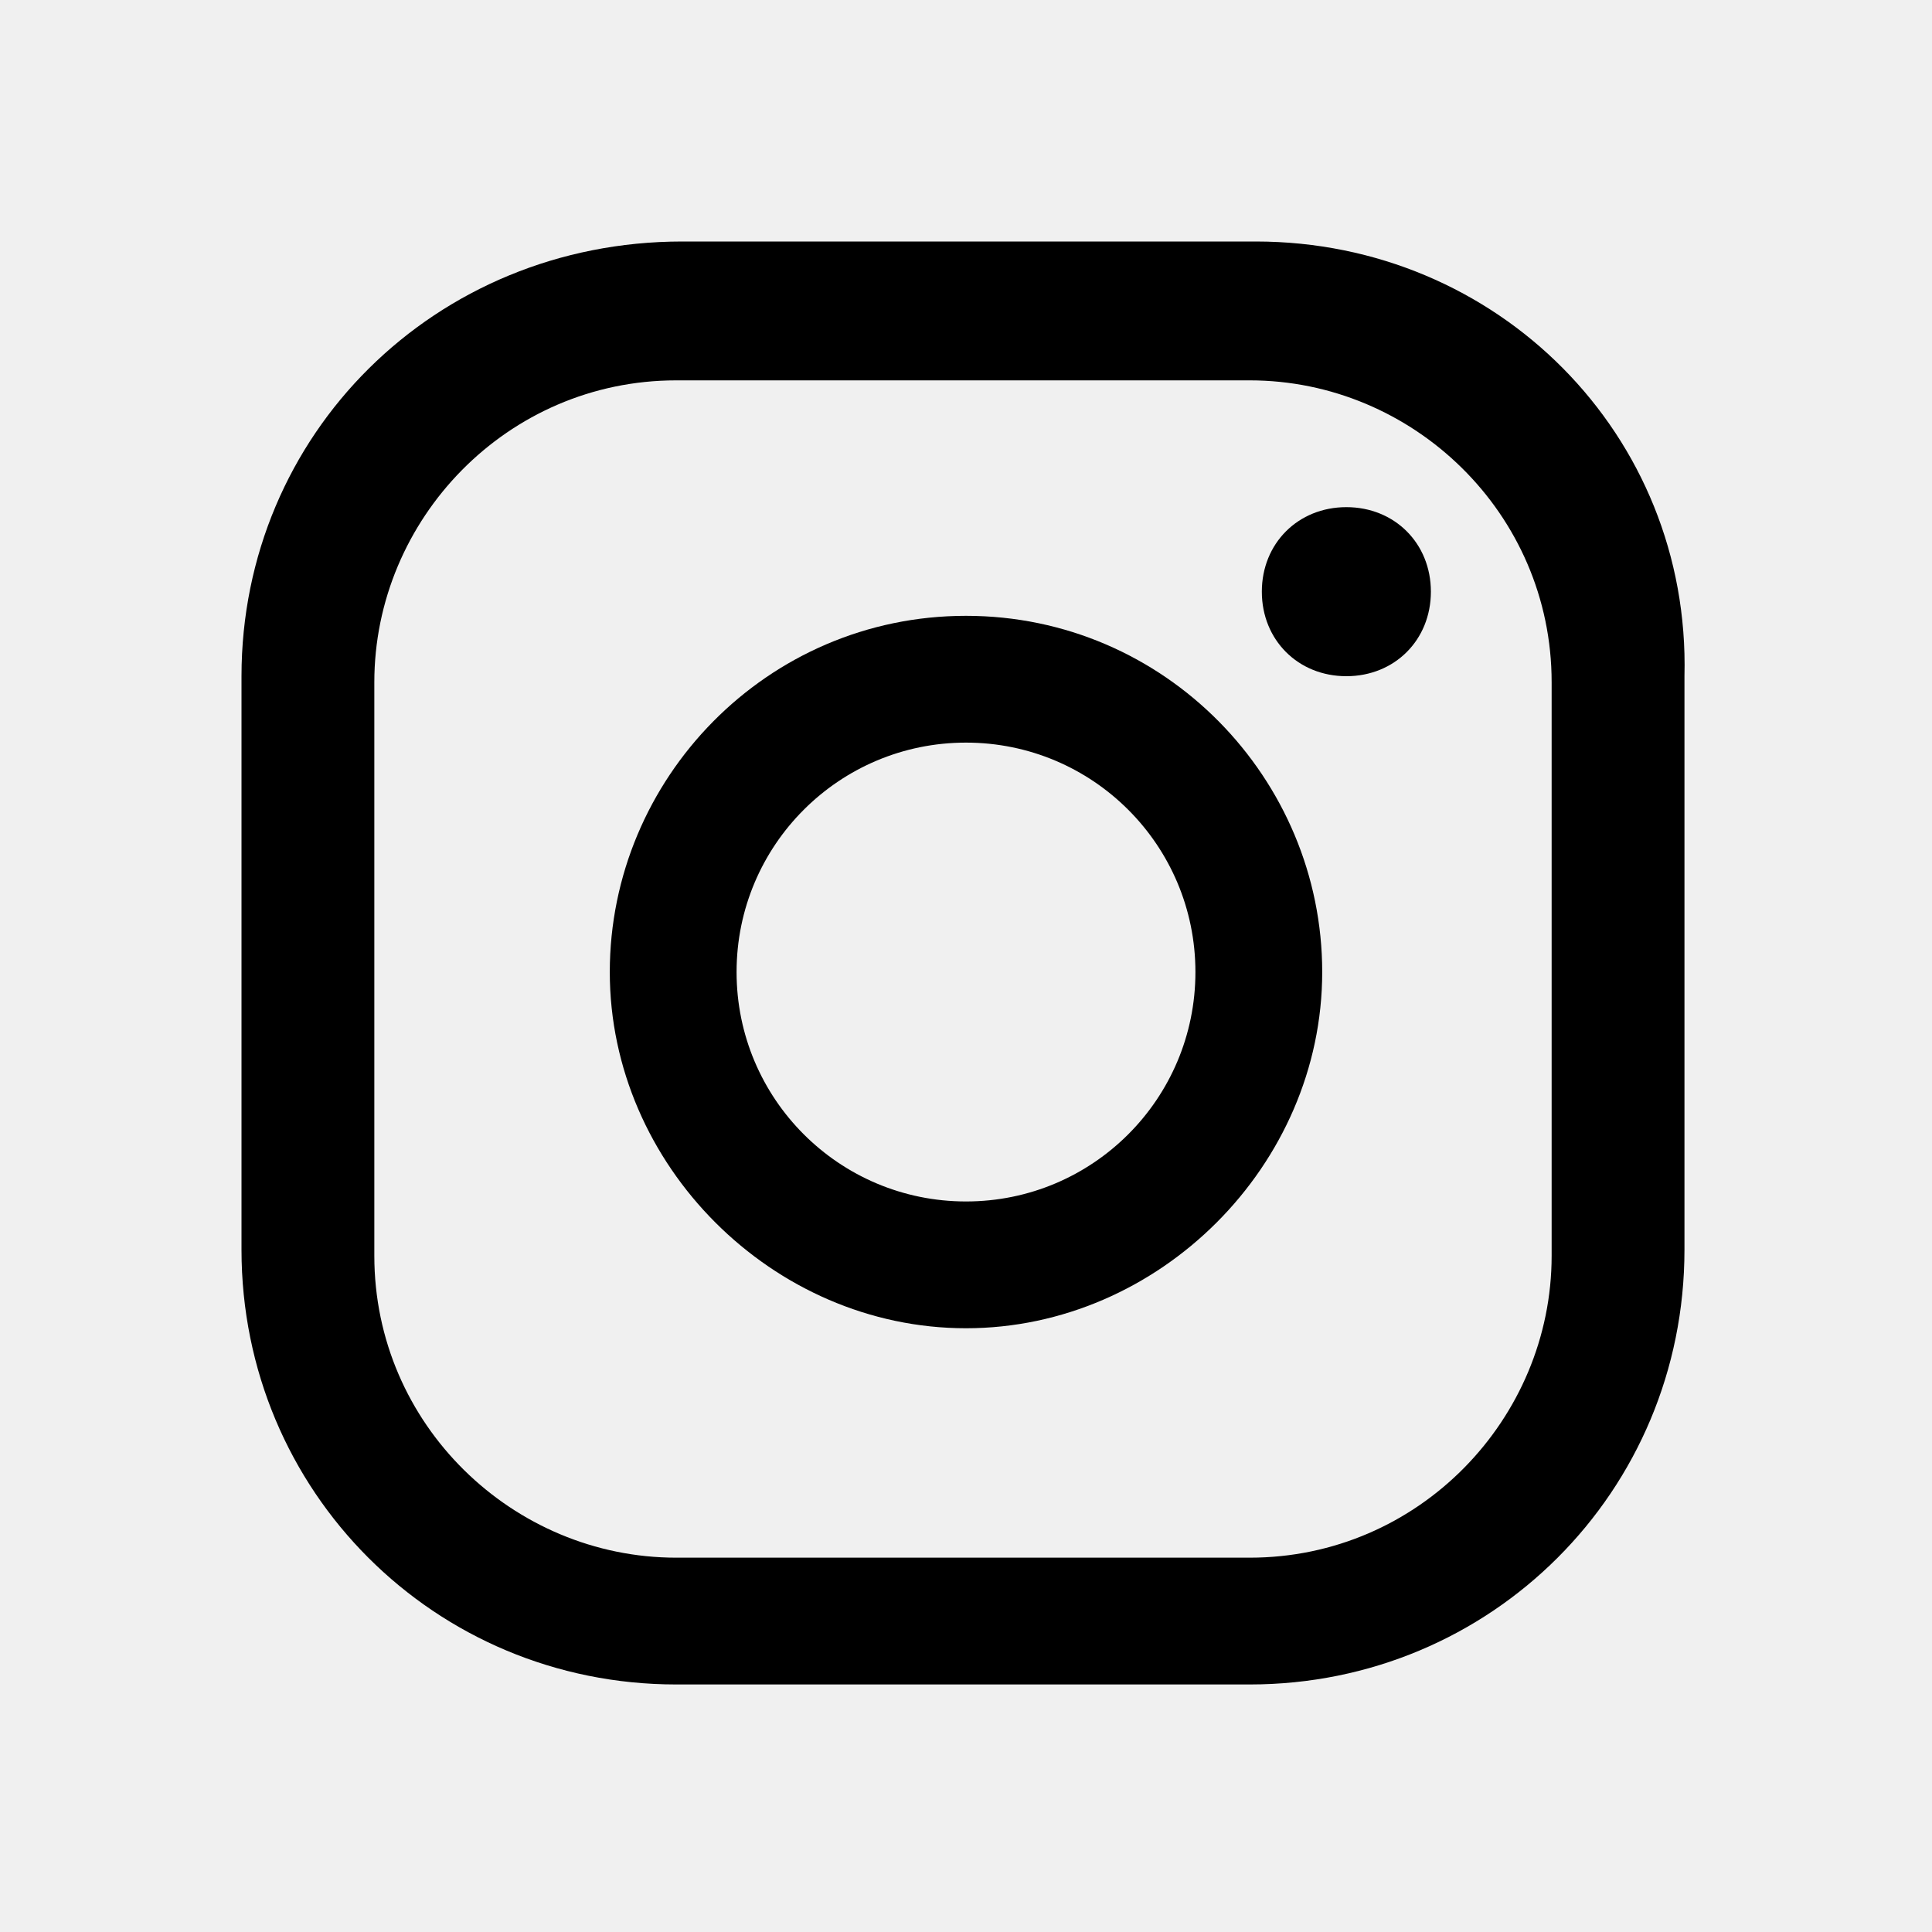
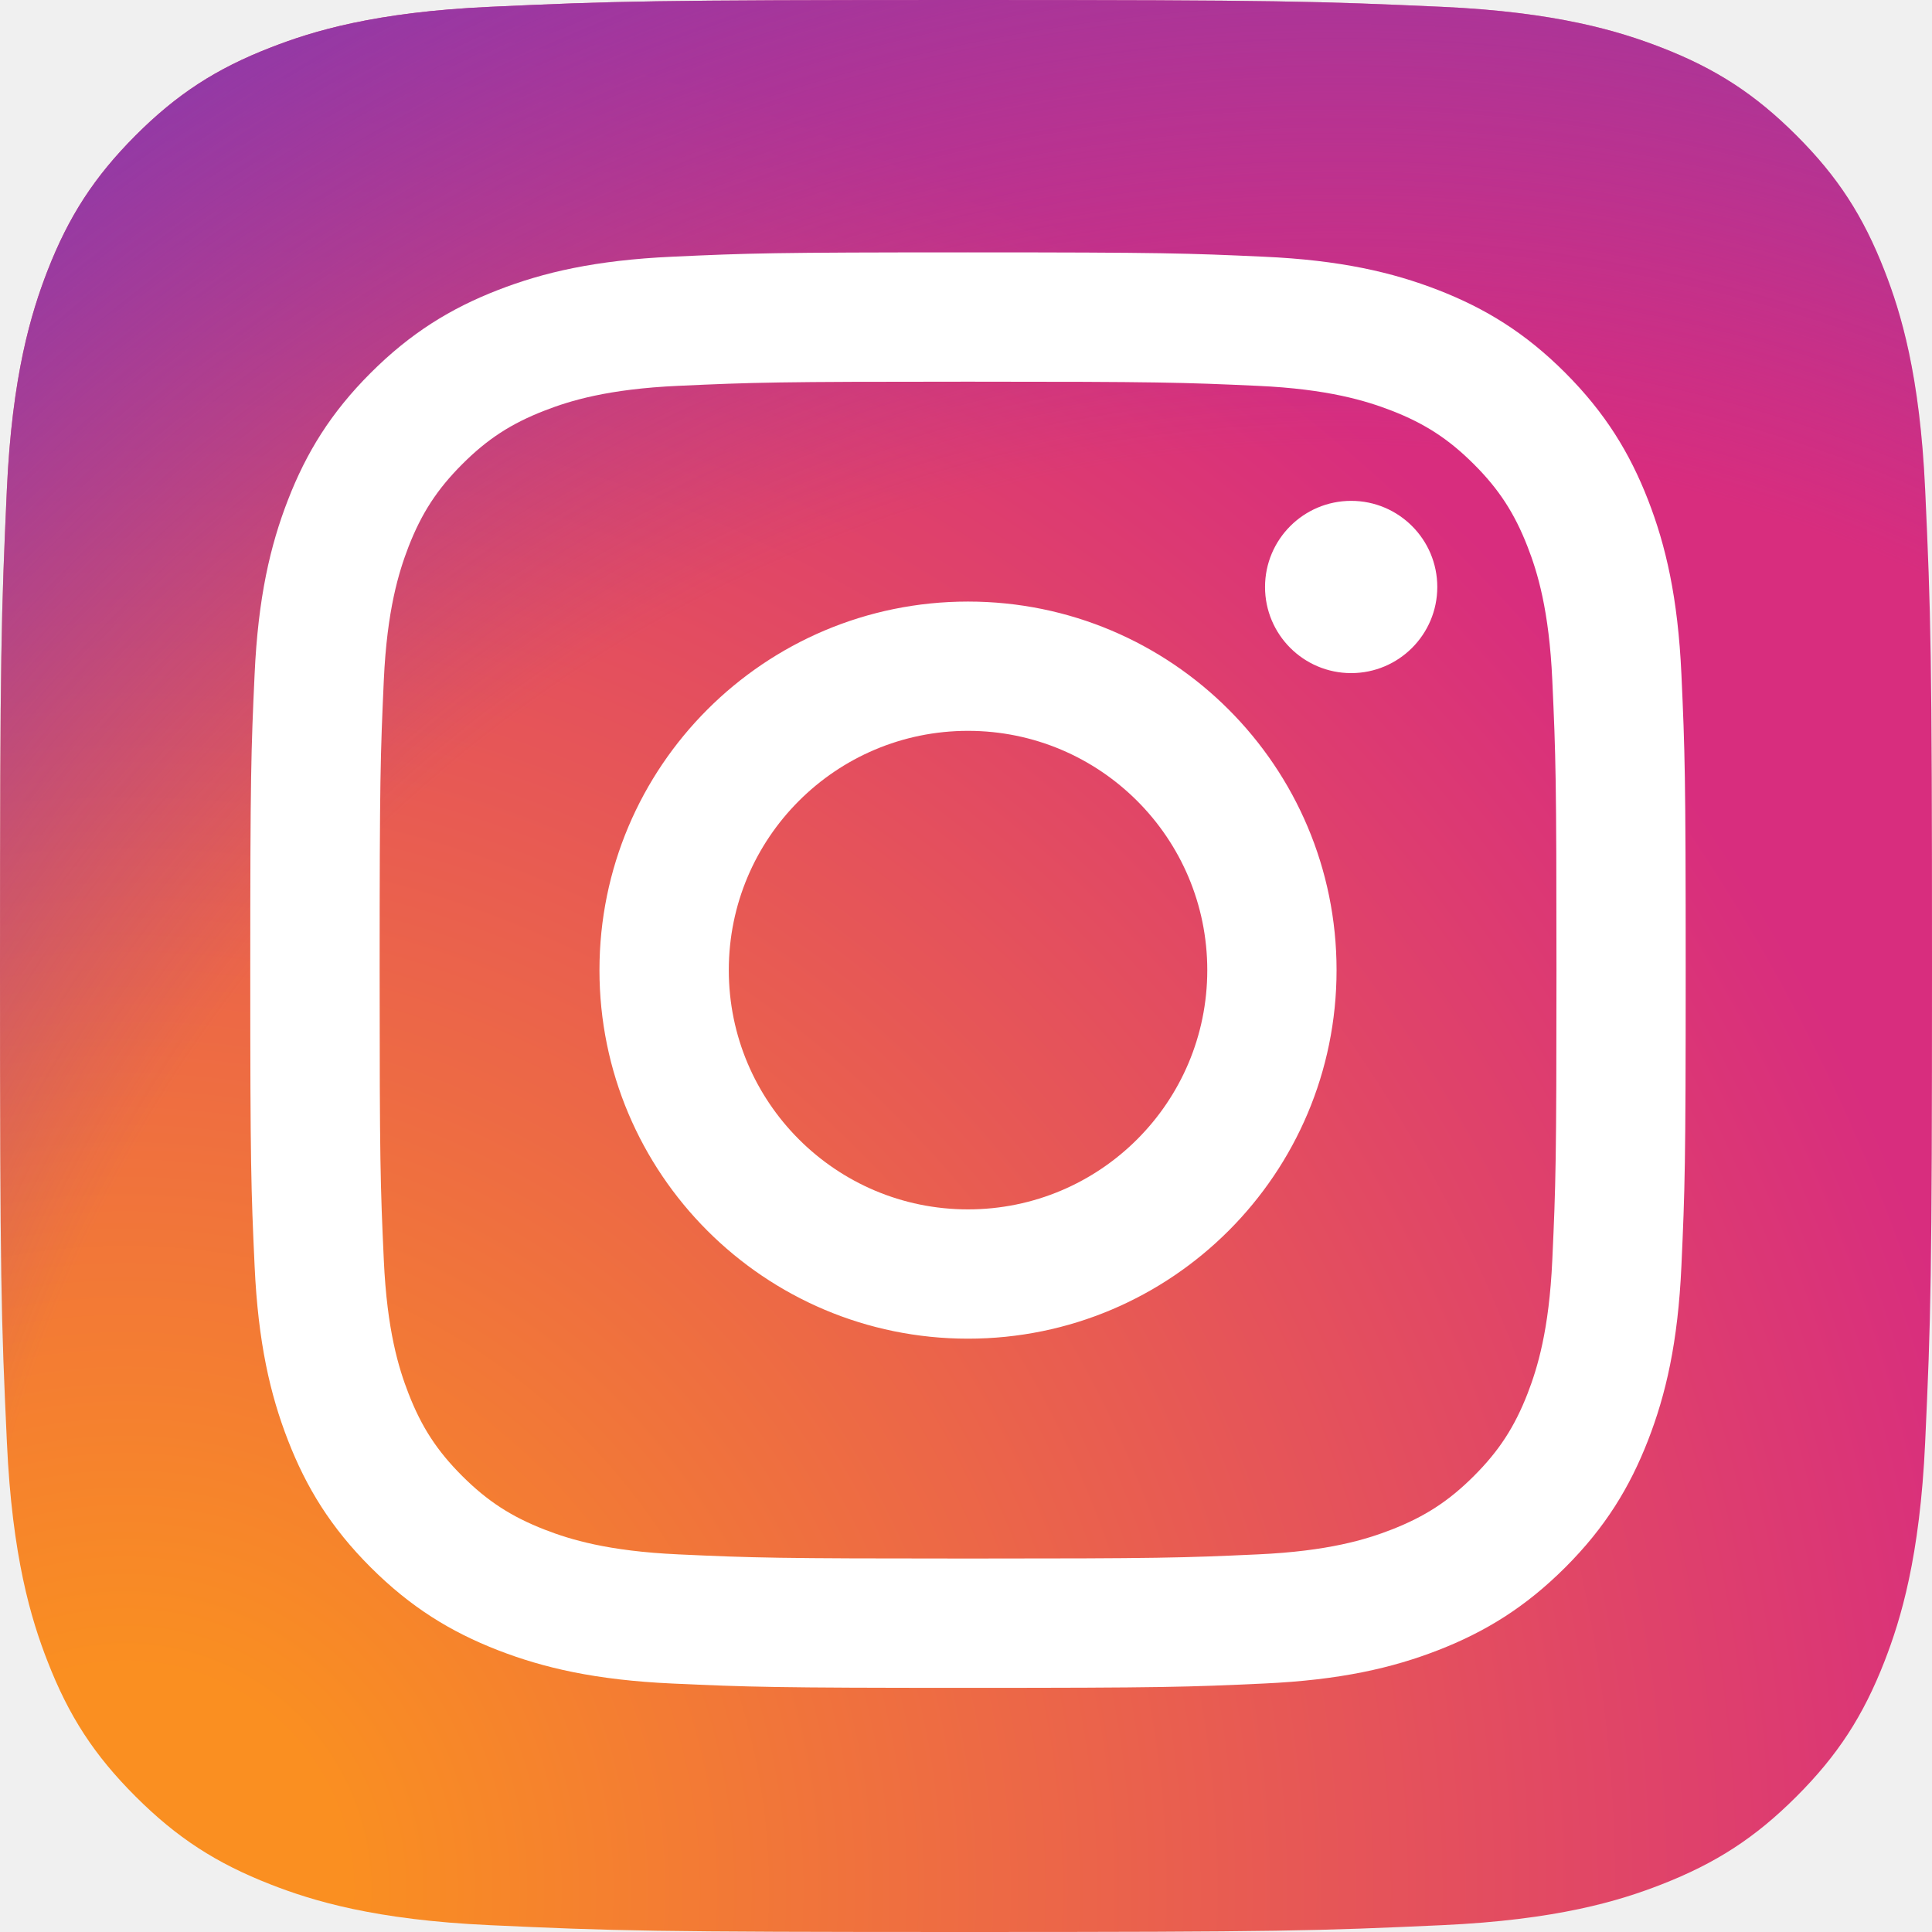
- <svg xmlns="http://www.w3.org/2000/svg" fill="#000000" width="800px" height="800px" viewBox="0 0 32 32" id="Camada_1" version="1.1" xml:space="preserve">
-   <g>
-     <path d="M22.3,8.4c-0.8,0-1.4,0.6-1.4,1.4c0,0.8,0.6,1.4,1.4,1.4c0.8,0,1.4-0.6,1.4-1.4C23.7,9,23.1,8.4,22.3,8.4z" />
-     <path d="M16,10.2c-3.3,0-5.9,2.7-5.9,5.9s2.7,5.9,5.9,5.9s5.9-2.7,5.9-5.9S19.3,10.2,16,10.2z M16,19.9c-2.1,0-3.8-1.7-3.8-3.8   c0-2.1,1.7-3.8,3.8-3.8c2.1,0,3.8,1.7,3.8,3.8C19.8,18.2,18.1,19.9,16,19.9z" />
-     <path d="M20.8,4h-9.5C7.2,4,4,7.2,4,11.2v9.5c0,4,3.2,7.2,7.2,7.2h9.5c4,0,7.2-3.2,7.2-7.2v-9.5C28,7.2,24.8,4,20.8,4z M25.7,20.8   c0,2.7-2.2,5-5,5h-9.5c-2.7,0-5-2.2-5-5v-9.5c0-2.7,2.2-5,5-5h9.5c2.7,0,5,2.2,5,5V20.8z" />
-   </g>
+ <svg xmlns="http://www.w3.org/2000/svg" width="800px" height="800px" viewBox="0 0 3364.7 3364.7">
+   <defs>
+     <radialGradient id="0" cx="217.76" cy="3290.99" r="4271.92" gradientUnits="userSpaceOnUse">
+       <stop offset=".09" stop-color="#fa8f21" />
+       <stop offset=".78" stop-color="#d82d7e" />
+     </radialGradient>
+     <radialGradient id="1" cx="2330.61" cy="3182.95" r="3759.33" gradientUnits="userSpaceOnUse">
+       <stop offset=".64" stop-color="#8c3aaa" stop-opacity="0" />
+       <stop offset="1" stop-color="#8c3aaa" />
+     </radialGradient>
+   </defs>
+   <path d="M853.2,3352.8c-200.1-9.1-308.8-42.4-381.1-70.6-95.8-37.3-164.1-81.7-236-153.5S119.7,2988.6,82.6,2892.8c-28.2-72.3-61.5-181-70.6-381.1C2,2295.4,0,2230.5,0,1682.5s2.2-612.8,11.9-829.3C21,653.1,54.5,544.6,82.5,472.1,119.8,376.3,164.3,308,236,236c71.8-71.8,140.1-116.4,236-153.5C544.3,54.3,653,21,853.1,11.9,1069.5,2,1134.5,0,1682.3,0c548,0,612.8,2.2,829.3,11.9,200.1,9.1,308.6,42.6,381.1,70.6,95.8,37.1,164.1,81.7,236,153.5s116.2,140.2,153.5,236c28.2,72.3,61.5,181,70.6,381.1,9.9,216.5,11.9,281.3,11.9,829.3,0,547.8-2,612.8-11.9,829.3-9.1,200.1-42.6,308.8-70.6,381.1-37.3,95.8-81.7,164.1-153.5,235.9s-140.2,116.2-236,153.5c-72.3,28.2-181,61.5-381.1,70.6-216.3,9.9-281.3,11.9-829.3,11.9-547.8,0-612.8-1.9-829.1-11.9" fill="url(#0)" />
+   <path d="M853.2,3352.8c-200.1-9.1-308.8-42.4-381.1-70.6-95.8-37.3-164.1-81.7-236-153.5S119.7,2988.6,82.6,2892.8c-28.2-72.3-61.5-181-70.6-381.1C2,2295.4,0,2230.5,0,1682.5s2.2-612.8,11.9-829.3C21,653.1,54.5,544.6,82.5,472.1,119.8,376.3,164.3,308,236,236c71.8-71.8,140.1-116.4,236-153.5C544.3,54.3,653,21,853.1,11.9,1069.5,2,1134.5,0,1682.3,0c548,0,612.8,2.2,829.3,11.9,200.1,9.1,308.6,42.6,381.1,70.6,95.8,37.1,164.1,81.7,236,153.5s116.2,140.2,153.5,236c28.2,72.3,61.5,181,70.6,381.1,9.9,216.5,11.9,281.3,11.9,829.3,0,547.8-2,612.8-11.9,829.3-9.1,200.1-42.6,308.8-70.6,381.1-37.3,95.8-81.7,164.1-153.5,235.9s-140.2,116.2-236,153.5c-72.3,28.2-181,61.5-381.1,70.6-216.3,9.9-281.3,11.9-829.3,11.9-547.8,0-612.8-1.9-829.1-11.9" fill="url(#1)" />
+   <path d="M1269.25,1689.52c0-230.11,186.49-416.7,416.6-416.7s416.7,186.59,416.7,416.7-186.59,416.7-416.7,416.7-416.6-186.59-416.6-416.7m-225.26,0c0,354.5,287.36,641.86,641.86,641.86s641.86-287.36,641.86-641.86-287.36-641.86-641.86-641.86S1044,1335,1044,1689.52m1159.13-667.31a150,150,0,1,0,150.06-149.94h-0.06a150.07,150.07,0,0,0-150,149.94M1180.85,2707c-121.87-5.55-188.11-25.85-232.13-43-58.36-22.72-100-49.78-143.78-93.5s-70.88-85.32-93.5-143.68c-17.16-44-37.46-110.26-43-232.13-6.06-131.76-7.27-171.34-7.27-505.15s1.31-373.28,7.27-505.15c5.55-121.87,26-188,43-232.13,22.72-58.36,49.78-100,93.5-143.78s85.32-70.88,143.78-93.5c44-17.16,110.26-37.46,232.13-43,131.76-6.06,171.34-7.27,505-7.27S2059.13,666,2191,672c121.87,5.55,188,26,232.13,43,58.36,22.62,100,49.78,143.78,93.5s70.78,85.42,93.5,143.78c17.16,44,37.46,110.26,43,232.13,6.06,131.87,7.27,171.34,7.27,505.15s-1.21,373.28-7.27,505.15c-5.55,121.87-25.95,188.11-43,232.13-22.72,58.36-49.78,100-93.5,143.68s-85.42,70.78-143.78,93.5c-44,17.16-110.26,37.46-232.13,43-131.76,6.06-171.34,7.27-505.15,7.27s-373.28-1.21-505-7.27M1170.5,447.09c-133.07,6.06-224,27.16-303.41,58.06-82.19,31.91-151.86,74.72-221.43,144.18S533.39,788.47,501.48,870.76c-30.9,79.46-52,170.34-58.06,303.41-6.16,133.28-7.57,175.89-7.57,515.35s1.41,382.07,7.57,515.35c6.06,133.08,27.16,223.95,58.06,303.41,31.91,82.19,74.62,152,144.18,221.43s139.14,112.18,221.43,144.18c79.56,30.9,170.34,52,303.41,58.06,133.35,6.06,175.89,7.57,515.35,7.57s382.07-1.41,515.35-7.57c133.08-6.06,223.95-27.16,303.41-58.06,82.19-32,151.86-74.72,221.43-144.18s112.18-139.24,144.18-221.43c30.9-79.46,52.1-170.34,58.06-303.41,6.06-133.38,7.47-175.89,7.47-515.35s-1.41-382.07-7.47-515.35c-6.06-133.08-27.16-224-58.06-303.41-32-82.19-74.72-151.86-144.18-221.43S2586.8,537.06,2504.71,505.15c-79.56-30.9-170.44-52.1-303.41-58.06C2068,441,2025.41,439.52,1686,439.52s-382.1,1.41-515.45,7.57" fill="#ffffff" />
</svg>
